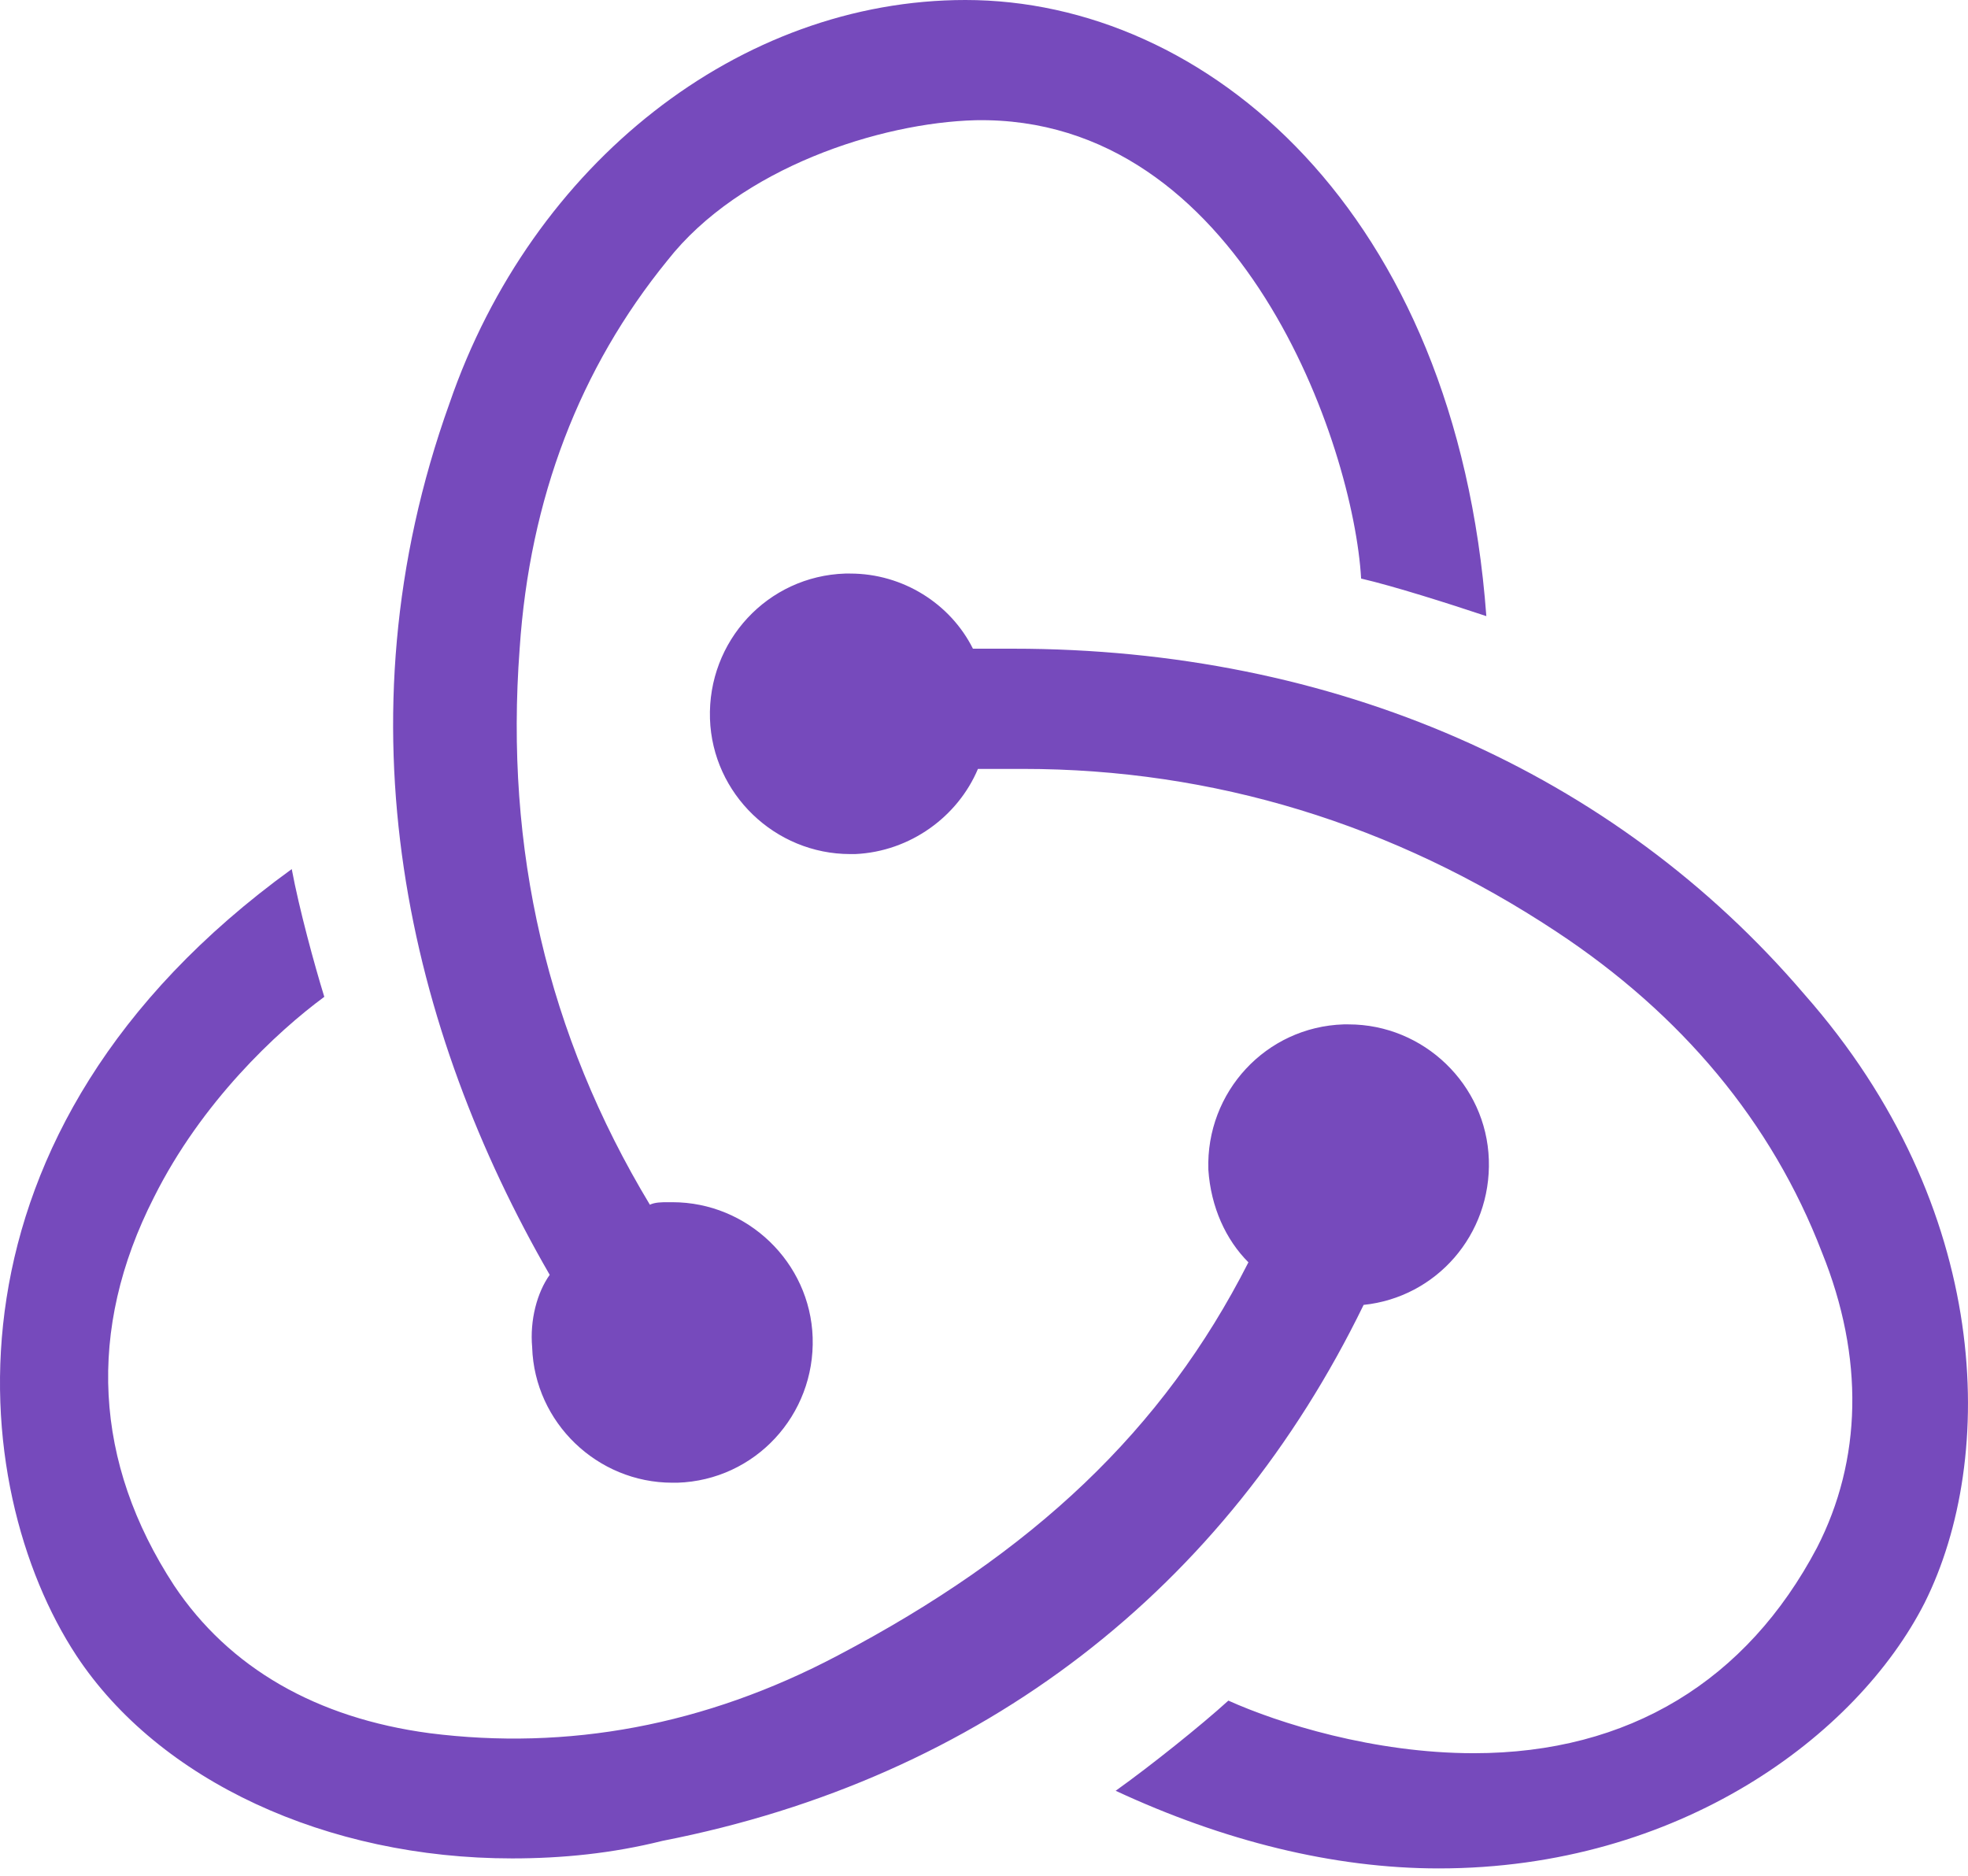
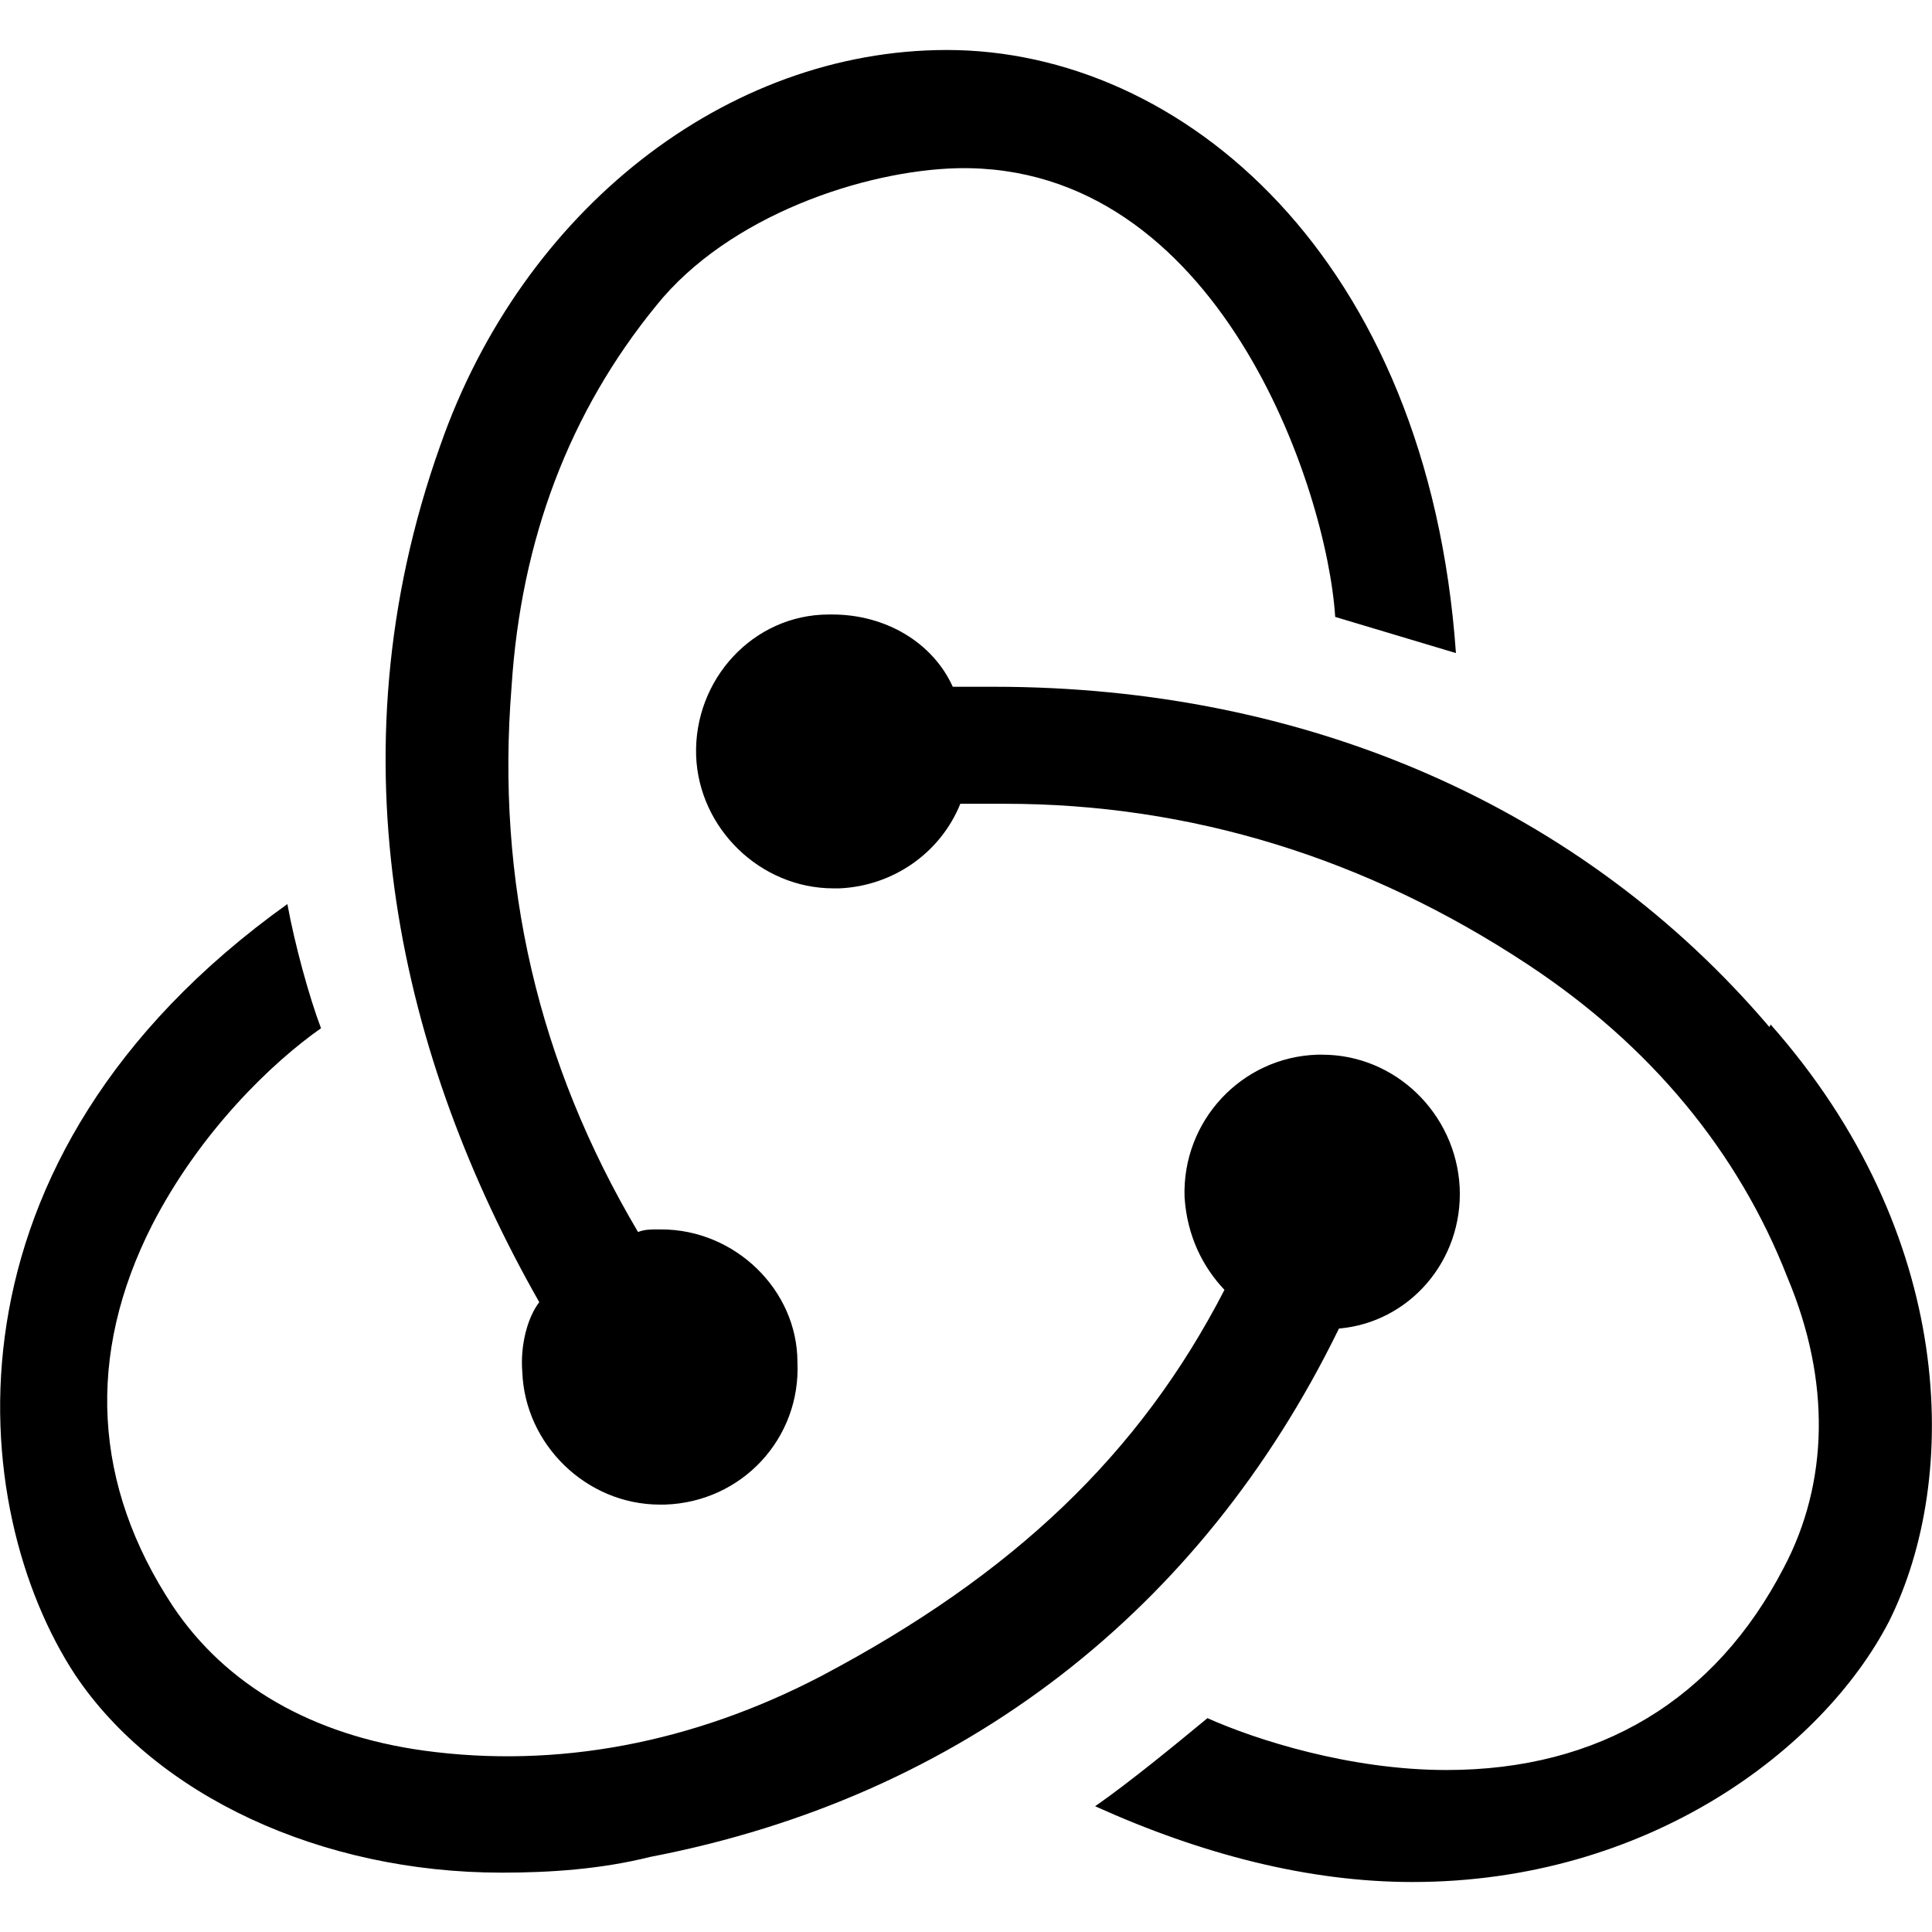
- <svg xmlns="http://www.w3.org/2000/svg" height="244" preserveAspectRatio="xMidYMid" viewBox="0 0 256 244" width="256">
-   <path d="m177.381 169.733c9.447-.977 16.614-9.122 16.289-18.895s-8.47-17.592-18.243-17.592h-.652c-10.099.326-17.917 8.796-17.592 18.895.326 4.887 2.28 9.122 5.212 12.054-11.076 21.827-28.016 37.791-53.426 51.148-17.266 9.122-35.183 12.38-53.101 10.099-14.66-1.955-26.062-8.47-33.229-19.221-10.425-15.963-11.402-33.23-2.606-50.496 6.19-12.38 15.963-21.502 22.152-26.063-1.303-4.235-3.258-11.402-4.235-16.615-47.237 34.207-42.35 80.468-28.016 102.296 10.75 16.289 32.577 26.388 56.684 26.388 6.515 0 13.031-.652 19.546-2.28 41.699-8.145 73.298-32.904 91.216-69.717zm57.336-40.397c-24.759-28.995-61.245-44.958-102.944-44.958h-5.212c-2.932-5.864-9.122-9.773-15.963-9.773h-.652c-10.099.326-17.917 8.796-17.592 18.895.326 9.773 8.47 17.592 18.243 17.592h.652c7.167-.326 13.357-4.887 15.963-11.077h5.864c24.759 0 48.214 7.167 69.389 21.176 16.289 10.751 28.016 24.759 34.532 41.7 5.538 13.683 5.212 27.04-.652 38.442-9.122 17.266-24.433 26.714-44.631 26.714-13.031 0-25.41-3.909-31.926-6.841-3.583 3.258-10.099 8.47-14.66 11.728 14.008 6.516 28.342 10.099 42.024 10.099 31.274 0 54.404-17.266 63.2-34.533 9.447-18.895 8.796-51.474-15.637-79.165zm-165.492 45.935c.326 9.773 8.47 17.592 18.243 17.592h.652c10.099-.326 17.917-8.796 17.592-18.895-.326-9.773-8.47-17.592-18.243-17.592h-.652c-.652 0-1.629 0-2.28.326-13.357-22.153-18.895-46.261-16.94-72.324 1.303-19.547 7.818-36.488 19.22-50.496 9.447-12.054 27.691-17.918 40.07-18.244 34.532-.652 49.191 42.352 50.169 59.618 4.235.977 11.402 3.258 16.289 4.887-3.909-52.777-36.486-80.143-67.76-80.143-29.319 0-56.358 21.176-67.109 52.451-14.985 41.7-5.212 81.771 13.031 113.372-1.629 2.28-2.606 5.864-2.28 9.448z" fill="#764abc" />
+ <svg xmlns="http://www.w3.org/2000/svg" height="32" viewBox="0 0 32 32" width="32">
+   <path d="m22.177 22.005c1.161-.099 2.057-1.12 2-2.339-.063-1.219-1.063-2.197-2.276-2.197h-.084c-1.255.041-2.239 1.099-2.197 2.359.041.641.301 1.156.661 1.536-1.401 2.719-3.495 4.715-6.677 6.396-2.135 1.115-4.391 1.537-6.588 1.235-1.839-.255-3.276-1.077-4.156-2.396-1.319-2-1.439-4.151-.339-6.312.801-1.557 2-2.699 2.796-3.256-.197-.52-.437-1.395-.557-2.057-5.916 4.235-5.312 10.032-3.515 12.767 1.339 2 4.072 3.276 7.067 3.276.803 0 1.641-.057 2.459-.261 5.199-1 9.131-4.115 11.385-8.708zm7.13-4.994c-3.093-3.636-7.651-5.636-12.843-5.636h-.683c-.333-.735-1.115-1.197-1.995-1.197h-.057c-1.26 0-2.24 1.083-2.199 2.339.043 1.197 1.057 2.197 2.276 2.197h.1c.9-.041 1.677-.599 2-1.401h.739c3.079 0 5.991.901 8.652 2.657 2.031 1.337 3.495 3.099 4.312 5.197.719 1.713.677 3.396-.063 4.797-1.135 2.192-3.057 3.353-5.588 3.353-1.599 0-3.156-.5-3.959-.859-.479.396-1.281 1.057-1.86 1.459 1.761.796 3.537 1.255 5.256 1.255 3.896 0 6.792-2.193 7.891-4.312 1.197-2.396 1.099-6.433-1.959-9.891zm-20.656 5.713c.043 1.197 1.057 2.197 2.281 2.197h.079c1.281-.041 2.255-1.099 2.197-2.359 0-1.199-1.036-2.199-2.255-2.199h-.084c-.077 0-.197 0-.301.043-1.656-2.797-2.355-5.797-2.095-9.032.157-2.437.959-4.552 2.396-6.312 1.199-1.495 3.453-2.24 4.995-2.276 4.313-.084 6.115 5.296 6.251 7.432l2 .599c-.464-6.552-4.536-9.989-8.432-9.989-3.656 0-7.032 2.656-8.391 6.552-1.855 5.199-.636 10.188 1.64 14.188-.197.255-.317.719-.281 1.156z" />
</svg>
